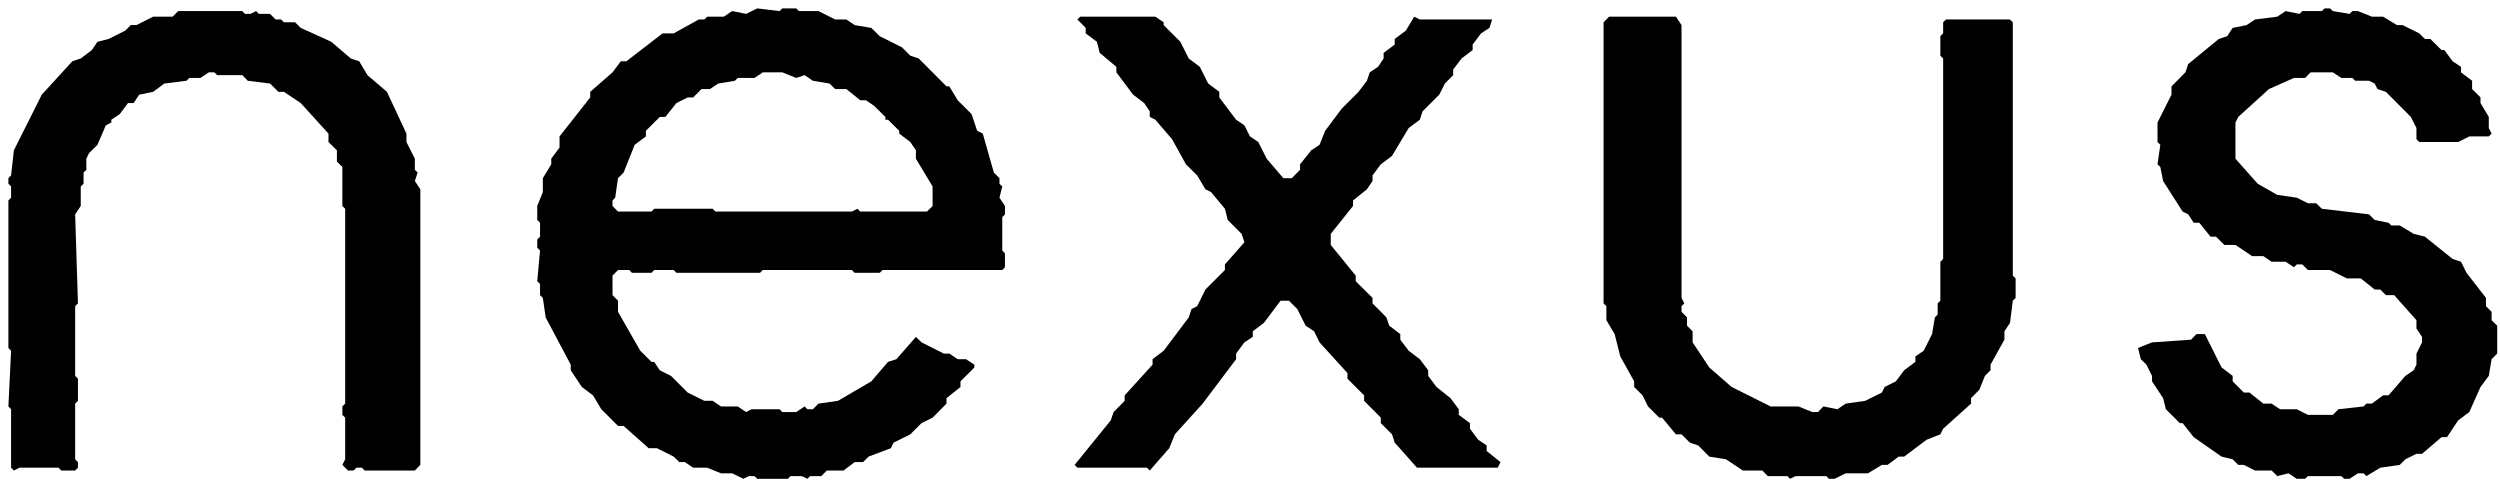
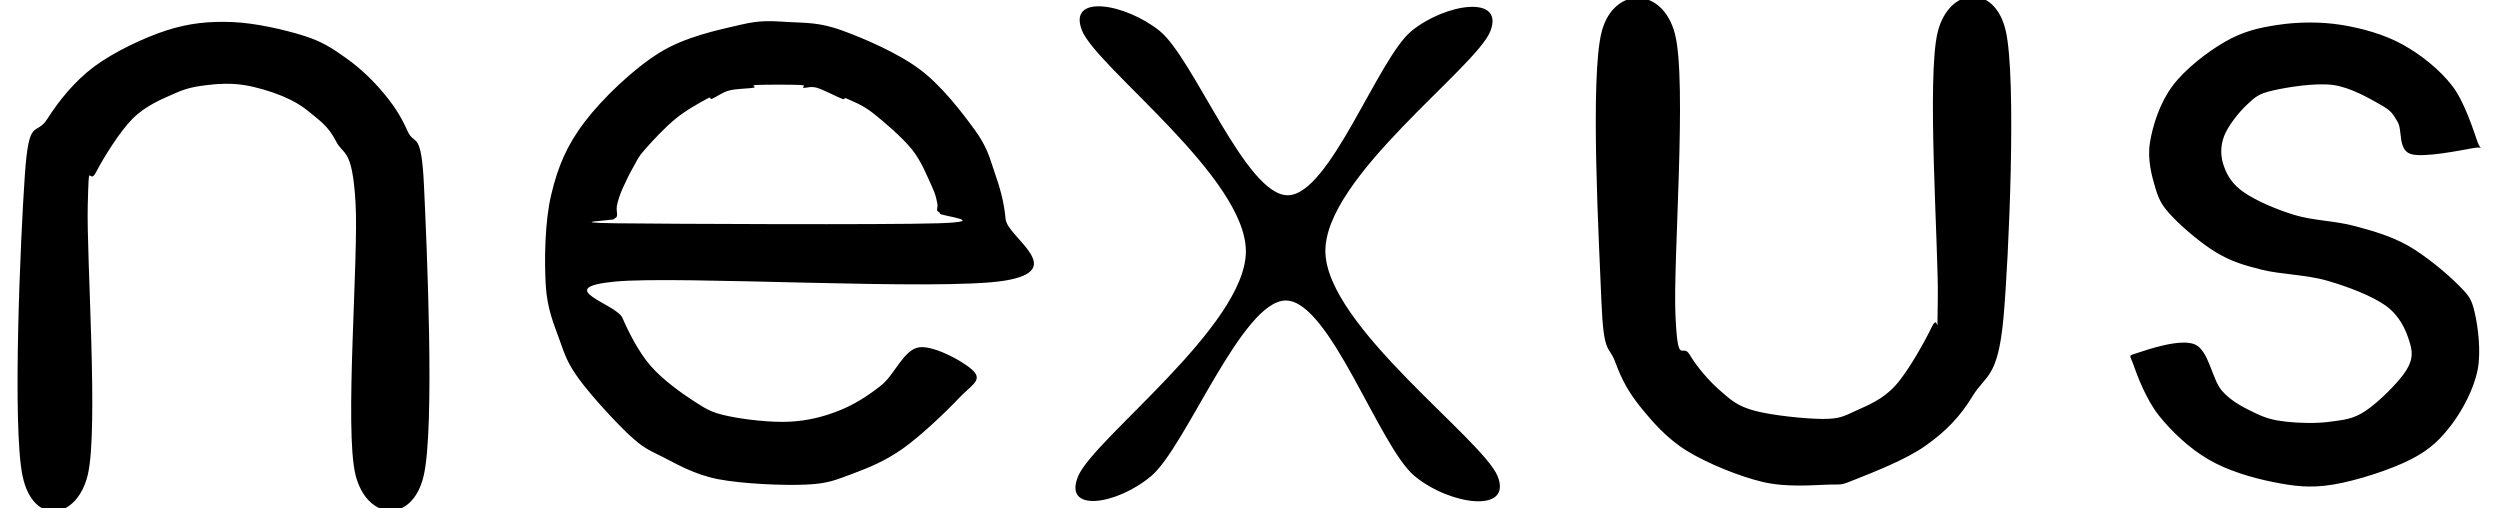
- <svg xmlns="http://www.w3.org/2000/svg" viewBox="0 0 205.26 40" role="img" aria-labelledby="nexus-wordmark-title nexus-wordmark-desc" fill="currentColor" fill-rule="evenodd">
-   <path d="M5.94,5.03L3.43,7.77L1.14,12.34L0.91,14.40L0.69,14.63L0.69,15.09L0.91,15.31L0.91,16.23L0.69,16.46L0.69,28.57L0.91,28.80L0.69,33.37L0.91,33.60L0.91,38.40L1.14,38.63L1.60,38.40L4.80,38.40L5.03,38.63L6.17,38.63L6.40,38.40L6.40,37.94L6.17,37.71L6.17,33.14L6.40,32.91L6.40,31.09L6.17,30.86L6.17,25.14L6.40,24.91L6.17,17.60L6.63,16.91L6.63,15.31L6.86,15.09L6.86,14.17L7.09,13.94L7.09,13.03L7.31,12.57L8.00,11.89L8.69,10.29L9.14,10.06L9.14,9.83L9.83,9.37L10.51,8.46L10.97,8.46L11.43,7.77L12.57,7.54L13.49,6.86L15.31,6.63L15.54,6.40L16.46,6.40L17.14,5.94L17.60,5.94L17.83,6.17L19.89,6.17L20.34,6.63L22.17,6.86L22.86,7.54L23.31,7.54L24.69,8.46L26.97,10.97L26.97,11.66L27.66,12.34L27.66,13.26L28.11,13.71L28.11,16.91L28.34,17.14L28.34,33.14L28.11,33.37L28.11,34.06L28.34,34.29L28.34,37.71L28.11,38.17L28.57,38.63L29.03,38.63L29.26,38.40L29.71,38.40L29.94,38.63L34.06,38.63L34.51,38.17L34.51,15.54L34.06,14.86L34.29,14.17L34.06,13.94L34.06,13.03L33.37,11.66L33.37,10.97L31.77,7.54L30.17,6.17L29.49,5.03L28.80,4.80L27.20,3.43L24.69,2.29L24.23,1.83L23.31,1.83L23.09,1.60L22.63,1.60L22.17,1.14L21.26,1.14L21.03,0.91L20.57,1.14L20.11,1.14L19.89,0.91L14.63,0.91L14.17,1.37L12.57,1.37L11.20,2.06L10.74,2.06L10.29,2.51L8.91,3.20L8.00,3.43L7.54,4.11L6.63,4.80Z" />
-   <path d="M60.11,0.91L59.43,1.37L58.06,1.37L57.83,1.60L57.37,1.60L55.31,2.74L54.40,2.74L51.43,5.03L50.97,5.03L50.29,5.94L48.46,7.54L48.46,8.00L45.94,11.20L45.94,12.11L45.26,13.03L45.26,13.49L44.57,14.63L44.57,15.77L44.11,16.91L44.11,18.06L44.34,18.29L44.34,19.43L44.11,19.66L44.11,20.34L44.34,20.57L44.11,23.09L44.34,23.31L44.34,24.23L44.57,24.46L44.80,26.06L46.86,29.94L46.86,30.40L47.77,31.77L48.69,32.46L49.37,33.60L50.74,34.97L51.20,34.97L53.26,36.80L53.94,36.80L55.31,37.49L55.77,37.94L56.23,37.94L56.91,38.40L58.06,38.40L59.20,38.86L60.11,38.86L61.03,39.31L61.49,39.09L61.94,39.09L62.17,39.31L64.69,39.31L64.91,39.09L65.83,39.09L66.29,39.31L66.51,39.09L67.43,39.09L67.89,38.63L69.26,38.63L70.17,37.94L70.86,37.94L71.31,37.49L73.14,36.80L73.37,36.34L74.74,35.66L75.66,34.74L76.57,34.29L77.71,33.14L77.71,32.69L78.86,31.77L78.86,31.31L80.00,30.17L80.00,29.94L79.31,29.49L78.63,29.49L77.94,29.03L77.49,29.03L75.66,28.11L75.20,27.66L73.60,29.49L72.91,29.71L71.54,31.31L68.80,32.91L67.20,33.14L66.74,33.60L66.29,33.60L66.06,33.37L65.37,33.83L64.23,33.83L64.00,33.60L61.71,33.60L61.26,33.83L60.57,33.37L59.20,33.37L58.51,32.91L57.83,32.91L56.46,32.23L55.09,30.86L54.17,30.40L53.71,29.71L53.49,29.71L52.57,28.80L50.74,25.60L50.74,24.69L50.29,24.23L50.29,22.63L50.74,22.17L51.66,22.17L51.89,22.40L53.49,22.40L53.71,22.17L55.31,22.17L55.54,22.40L62.40,22.40L62.63,22.17L69.94,22.17L70.17,22.40L72.23,22.40L72.46,22.17L82.29,22.17L82.51,21.94L82.51,20.80L82.29,20.57L82.29,17.83L82.51,17.60L82.51,16.91L82.06,16.23L82.29,15.31L82.06,15.09L82.06,14.63L81.60,14.17L80.69,10.97L80.23,10.74L79.77,9.37L78.63,8.23L77.94,7.09L77.71,7.09L75.43,4.80L74.74,4.57L74.06,3.89L72.23,2.97L71.54,2.29L70.17,2.06L69.49,1.60L68.57,1.60L67.20,0.91L65.60,0.91L65.37,0.69L64.23,0.69L64.00,0.91L62.17,0.69L61.26,1.14ZM50.29,16.46L50.51,16.23L50.74,14.63L51.20,14.17L52.11,11.89L53.03,11.20L53.03,10.74L54.17,9.60L54.63,9.60L55.54,8.46L56.46,8.00L56.91,8.00L57.60,7.31L58.29,7.31L58.97,6.86L60.34,6.63L60.57,6.40L61.94,6.40L62.63,5.94L64.23,5.94L65.37,6.40L66.06,6.17L66.74,6.63L68.11,6.86L68.57,7.31L69.49,7.31L70.63,8.23L71.09,8.23L71.77,8.69L72.69,9.60L72.69,9.83L72.91,9.83L73.83,10.74L73.83,10.97L74.74,11.66L75.20,12.34L75.20,13.03L76.57,15.31L76.57,16.91L76.11,17.37L70.63,17.37L70.40,17.14L69.94,17.37L58.74,17.37L58.51,17.14L53.71,17.14L53.49,17.37L50.74,17.37L50.29,16.91Z" />
-   <path d="M88.69,1.37L88.46,1.60L89.14,2.29L89.14,2.74L90.06,3.43L90.29,4.34L91.66,5.49L91.66,5.94L93.03,7.77L93.94,8.46L94.40,9.14L94.40,9.60L94.86,9.83L96.23,11.43L97.37,13.49L98.29,14.40L98.97,15.54L99.43,15.77L100.57,17.14L100.80,18.06L101.94,19.20L102.17,19.89L100.57,21.71L100.57,22.17L98.97,23.77L98.29,25.14L97.83,25.37L97.60,26.06L95.54,28.80L94.63,29.49L94.63,29.94L92.34,32.46L92.34,32.91L91.43,33.83L91.20,34.51L88.23,38.17L88.46,38.40L94.17,38.40L94.40,38.63L96.00,36.80L96.46,35.66L98.74,33.14L101.49,29.49L101.49,29.03L102.17,28.11L102.86,27.66L102.86,27.20L103.77,26.51L105.14,24.69L105.83,24.69L106.51,25.37L107.20,26.74L107.89,27.20L108.34,28.11L110.63,30.63L110.63,31.09L112.00,32.46L112.00,32.91L113.37,34.29L113.37,34.74L114.29,35.66L114.51,36.34L116.34,38.40L122.97,38.40L123.20,37.94L122.06,37.03L122.06,36.57L121.37,36.11L120.69,35.20L120.69,34.74L119.77,34.06L119.77,33.60L119.09,32.69L117.94,31.77L117.26,30.86L117.26,30.40L116.57,29.49L115.66,28.80L114.97,27.89L114.97,27.43L114.06,26.74L113.83,26.06L112.69,24.91L112.69,24.46L111.31,23.09L111.31,22.63L109.26,20.11L109.26,19.20L111.09,16.91L111.09,16.46L112.23,15.54L112.69,14.86L112.69,14.40L113.37,13.49L114.29,12.80L115.66,10.51L116.57,9.83L116.80,9.14L118.17,7.77L118.63,6.86L119.31,6.17L119.31,5.71L120.00,4.80L120.91,4.11L120.91,3.66L121.60,2.74L122.29,2.29L122.51,1.60L116.57,1.60L116.11,1.37L115.43,2.51L114.51,3.20L114.51,3.66L113.60,4.34L113.60,4.80L113.14,5.49L112.46,5.94L112.23,6.63L111.54,7.54L110.17,8.91L108.80,10.74L108.34,11.89L107.66,12.34L106.74,13.49L106.74,13.94L106.06,14.63L105.37,14.63L104.00,13.03L103.31,11.66L102.63,11.20L102.17,10.29L101.49,9.83L100.11,8.00L100.11,7.54L99.20,6.86L98.51,5.49L97.60,4.80L96.91,3.43L95.54,2.06L95.54,1.83L94.86,1.37Z" />
-   <path d="M132.11,1.37L131.66,1.83L131.66,24.91L131.89,25.14L131.89,26.29L132.57,27.43L133.03,29.26L134.17,31.31L134.17,31.77L134.86,32.46L135.31,33.37L136.23,34.29L136.46,34.29L137.60,35.66L138.06,35.66L138.74,36.34L139.43,36.57L140.34,37.49L141.71,37.71L143.09,38.63L144.69,38.63L145.14,39.09L146.74,39.09L146.97,39.31L147.43,39.09L149.94,39.09L150.17,39.31L150.63,39.31L151.54,38.86L153.37,38.86L154.51,38.17L154.97,38.17L155.89,37.49L156.34,37.49L158.17,36.11L159.31,35.66L159.54,35.20L161.83,33.14L161.83,32.69L162.51,32.00L162.97,30.86L163.43,30.40L163.43,29.94L164.57,27.89L164.57,27.20L165.03,26.51L165.26,24.69L165.49,24.46L165.49,22.86L165.26,22.63L165.26,1.83L165.03,1.60L159.77,1.60L159.54,1.83L159.54,2.74L159.31,2.97L159.31,4.57L159.54,4.80L159.54,21.26L159.31,21.49L159.31,24.69L159.09,24.91L159.09,25.83L158.86,26.06L158.63,27.43L157.94,28.80L157.26,29.26L157.26,29.71L156.34,30.40L155.66,31.31L154.74,31.77L154.51,32.23L153.14,32.91L151.54,33.14L150.86,33.60L149.71,33.37L149.26,33.83L148.80,33.83L147.66,33.37L145.37,33.37L142.17,31.77L140.34,30.17L138.97,28.11L138.97,27.20L138.51,26.74L138.51,26.06L138.06,25.60L138.06,25.14L138.29,24.91L138.06,24.46L138.06,2.06L137.60,1.37Z" />
-   <path d="M193.60,0.91L193.14,0.91L192.91,1.14L191.54,0.91L191.31,0.69L190.86,0.69L190.63,0.91L189.03,0.91L188.80,1.14L187.66,0.91L186.97,1.37L185.14,1.60L184.46,2.06L183.31,2.29L182.86,2.97L182.17,3.20L179.66,5.26L179.43,5.94L178.29,7.09L178.29,7.77L177.14,10.06L177.14,11.66L177.37,11.89L177.14,13.49L177.37,13.71L177.60,14.86L179.20,17.37L179.66,17.60L180.11,18.29L180.57,18.29L181.49,19.43L181.94,19.43L182.63,20.11L183.54,20.11L184.91,21.03L185.83,21.03L186.51,21.49L187.66,21.49L188.34,21.94L188.57,21.71L189.03,21.71L189.49,22.17L191.31,22.17L192.69,22.86L193.83,22.86L194.97,23.77L195.43,23.77L195.89,24.23L196.57,24.23L198.40,26.29L198.40,26.97L198.86,27.66L198.86,28.11L198.40,29.03L198.40,29.94L198.17,30.40L197.49,30.86L196.11,32.46L195.66,32.46L194.74,33.14L194.29,33.14L194.06,33.37L192.00,33.60L191.54,34.06L189.49,34.06L188.57,33.60L187.20,33.60L186.51,33.14L185.83,33.14L184.69,32.23L184.23,32.23L183.31,31.31L183.31,30.86L182.40,30.17L181.03,27.43L180.34,27.43L179.89,27.89L176.69,28.11L175.54,28.57L175.77,29.49L176.23,29.94L176.69,30.86L176.69,31.31L177.60,32.69L177.83,33.60L178.97,34.74L179.20,34.74L180.11,35.89L182.40,37.49L183.31,37.71L183.77,38.17L184.23,38.17L185.14,38.63L186.51,38.63L186.97,39.09L187.89,38.86L188.57,39.31L189.26,39.31L189.49,39.09L192.23,39.09L192.46,39.31L192.91,39.31L193.60,38.86L194.06,38.86L194.29,39.09L195.43,38.40L197.03,38.17L197.49,37.71L198.40,37.26L198.86,37.26L200.46,35.89L200.91,35.89L201.83,34.51L202.74,33.83L203.66,31.77L204.34,30.86L204.57,29.49L205.03,29.03L205.03,26.74L204.57,26.29L204.57,25.60L204.11,25.14L204.11,24.46L202.51,22.40L202.06,21.49L201.37,21.26L199.09,19.43L198.17,19.20L197.03,18.51L196.34,18.51L196.11,18.29L194.97,18.06L194.51,17.60L190.63,17.14L190.17,16.69L189.49,16.69L188.57,16.23L186.97,16.00L185.37,15.09L183.54,13.03L183.54,10.06L183.77,9.60L186.29,7.31L188.34,6.40L189.26,6.40L189.71,5.94L191.54,5.94L192.23,6.40L193.14,6.40L193.37,6.63L194.51,6.63L194.97,6.86L195.20,7.31L195.89,7.54L197.94,9.60L198.40,10.51L198.40,11.43L198.63,11.66L201.83,11.66L202.74,11.20L204.34,11.20L204.57,10.97L204.34,10.51L204.34,9.60L203.66,8.46L203.66,8.00L202.97,7.31L202.97,6.63L202.06,5.94L202.06,5.49L201.37,5.03L200.69,4.11L200.46,4.11L199.54,3.20L199.09,3.20L198.63,2.74L197.26,2.06L196.80,2.06L195.66,1.37L194.74,1.37Z" />
+ <svg xmlns="http://www.w3.org/2000/svg" viewBox="0 0 197.17 40" role="img" aria-labelledby="nexus-wordmark-title nexus-wordmark-desc" fill="currentColor" fill-rule="evenodd">
+   <path d="M58.37 1.96C56.66 2.36 54.03 2.89 51.99 4.17C49.95 5.44 47.54 7.74 46.12 9.60C44.70 11.46 43.99 13.18 43.48 15.33C42.96 17.47 42.93 20.55 43.04 22.46C43.15 24.38 43.69 25.57 44.13 26.81C44.57 28.06 44.78 28.68 45.69 29.93C46.60 31.17 48.51 33.26 49.60 34.28C50.69 35.29 51.04 35.43 52.21 36.01C53.38 36.60 54.74 37.42 56.63 37.79C58.52 38.16 61.78 38.30 63.55 38.22C65.32 38.15 65.97 37.83 67.25 37.36C68.53 36.88 69.84 36.35 71.23 35.36C72.62 34.38 74.64 32.45 75.58 31.45C76.52 30.45 77.40 30.06 76.88 29.38C76.37 28.71 73.73 27.22 72.50 27.39C71.27 27.56 70.55 29.57 69.49 30.40C68.44 31.23 67.37 31.91 66.16 32.39C64.95 32.87 63.69 33.19 62.25 33.26C60.80 33.33 58.74 33.09 57.50 32.83C56.26 32.57 55.85 32.37 54.82 31.70C53.79 31.04 52.26 29.95 51.30 28.84C50.35 27.74 49.57 26.18 49.09 25.07C48.62 23.97 43.46 22.70 48.48 22.21C53.50 21.72 74.06 22.96 79.20 22.14C84.34 21.32 79.44 18.71 79.31 17.28C79.18 15.86 78.85 14.76 78.44 13.59C78.04 12.42 77.87 11.61 76.88 10.25C75.90 8.90 74.29 6.78 72.54 5.47C70.79 4.16 68.09 3.01 66.38 2.39C64.66 1.77 63.58 1.81 62.25 1.74C60.91 1.67 60.08 1.55 58.37 1.96ZM126.34 2.43C125.37 5.94 126.13 19.41 126.30 23.77C126.48 28.12 126.88 27.16 127.39 28.55C127.90 29.94 128.44 30.93 129.38 32.10C130.33 33.27 131.47 34.60 133.08 35.58C134.69 36.56 137.17 37.57 139.02 38.01C140.88 38.45 142.98 38.26 144.20 38.22C145.43 38.19 145.10 38.30 146.38 37.79C147.66 37.28 150.35 36.24 151.88 35.14C153.42 34.05 154.56 32.91 155.58 31.23C156.60 29.55 157.57 29.87 158.01 25.07C158.44 20.27 159.05 6.19 158.19 2.43C157.32 -1.33 153.72 -1.02 152.83 2.50C151.93 6.02 152.90 19.68 152.83 23.55C152.75 27.42 152.95 24.58 152.39 25.72C151.84 26.87 150.50 29.29 149.49 30.40C148.49 31.51 147.33 31.95 146.38 32.39C145.42 32.83 145.10 33.04 143.77 33.04C142.43 33.04 139.72 32.76 138.37 32.39C137.02 32.02 136.54 31.57 135.69 30.83C134.84 30.10 133.85 28.97 133.26 27.97C132.67 26.97 132.33 29.07 132.14 24.86C131.94 20.64 133.07 6.42 132.10 2.68C131.14 -1.06 127.31 -1.09 126.34 2.43ZM179.67 1.96C178.15 2.18 176.86 2.49 175.47 3.30C174.08 4.10 172.32 5.46 171.34 6.78C170.36 8.09 169.79 9.85 169.57 11.20C169.34 12.54 169.70 13.87 170.00 14.86C170.30 15.84 170.54 16.26 171.34 17.10C172.14 17.95 173.65 19.23 174.82 19.93C175.99 20.62 176.91 20.90 178.37 21.27C179.82 21.64 181.91 21.66 183.55 22.14C185.19 22.61 187.11 23.35 188.19 24.13C189.26 24.92 189.73 26.00 190.00 26.85C190.27 27.69 190.35 28.28 189.78 29.20C189.21 30.13 187.60 31.71 186.59 32.39C185.59 33.07 184.81 33.12 183.77 33.26C182.72 33.41 181.30 33.37 180.33 33.26C179.35 33.15 178.78 33.01 177.93 32.61C177.09 32.20 176.06 31.74 175.25 30.83C174.45 29.93 174.23 27.68 173.12 27.17C172.00 26.67 169.40 27.56 168.59 27.83C167.78 28.09 167.98 27.95 168.26 28.77C168.54 29.59 169.27 31.51 170.25 32.75C171.24 34.00 172.67 35.36 174.17 36.23C175.66 37.11 177.60 37.68 179.24 38.01C180.88 38.34 182.17 38.52 183.99 38.22C185.80 37.93 188.57 37.04 190.14 36.23C191.71 35.43 192.53 34.58 193.41 33.41C194.28 32.23 195.10 30.66 195.40 29.20C195.69 27.75 195.44 25.80 195.18 24.67C194.92 23.54 194.72 23.31 193.84 22.43C192.96 21.55 191.28 20.15 189.93 19.38C188.57 18.62 187.22 18.23 185.72 17.83C184.23 17.42 182.43 17.40 180.98 16.96C179.52 16.52 177.92 15.82 176.99 15.18C176.06 14.54 175.66 13.85 175.40 13.12C175.13 12.38 175.10 11.57 175.40 10.76C175.70 9.95 176.57 8.86 177.21 8.26C177.85 7.66 178.11 7.40 179.24 7.14C180.37 6.88 182.57 6.52 183.99 6.70C185.40 6.89 186.90 7.78 187.75 8.26C188.61 8.74 188.70 8.96 189.09 9.60C189.49 10.25 189.11 11.79 190.11 12.14C191.11 12.48 194.23 11.82 195.11 11.67C195.99 11.51 195.68 12.01 195.40 11.20C195.11 10.38 194.39 8.06 193.41 6.78C192.42 5.50 190.95 4.32 189.49 3.51C188.03 2.71 186.27 2.22 184.64 1.96C183.00 1.70 181.20 1.73 179.67 1.96ZM7.43 5.25C5.86 6.42 4.64 7.96 3.73 9.38C2.82 10.81 2.28 9.11 1.96 13.80C1.63 18.50 0.95 33.59 1.78 37.54C2.60 41.48 6.06 41.02 6.92 37.46C7.78 33.91 6.81 20.18 6.92 16.20C7.03 12.22 6.98 14.73 7.57 13.59C8.16 12.45 9.43 10.39 10.47 9.35C11.51 8.31 12.81 7.80 13.80 7.36C14.79 6.91 15.51 6.81 16.41 6.70C17.31 6.59 18.23 6.56 19.20 6.70C20.18 6.85 21.36 7.20 22.25 7.57C23.13 7.94 23.79 8.32 24.49 8.91C25.20 9.50 25.89 9.95 26.49 11.12C27.08 12.30 27.78 11.59 28.04 15.98C28.30 20.37 27.15 33.87 28.04 37.46C28.94 41.06 32.51 41.33 33.41 37.54C34.31 33.74 33.65 19.21 33.44 14.67C33.23 10.14 32.69 11.57 32.14 10.33C31.59 9.08 30.95 8.16 30.14 7.21C29.34 6.26 28.35 5.33 27.32 4.60C26.29 3.87 25.48 3.30 23.99 2.83C22.49 2.35 20.14 1.81 18.33 1.74C16.53 1.67 14.97 1.81 13.15 2.39C11.33 2.98 9.00 4.09 7.43 5.25ZM85.33 2.39C86.46 5.30 98.31 14.00 98.26 19.86C98.21 25.71 86.28 34.59 85.04 37.54C83.79 40.48 88.07 39.84 90.80 37.54C93.53 35.23 97.95 23.70 101.41 23.70C104.87 23.70 108.77 35.22 111.56 37.54C114.34 39.85 119.29 40.52 118.12 37.57C116.94 34.63 104.63 25.71 104.53 19.86C104.43 14.00 116.40 5.37 117.54 2.46C118.67 -0.44 114.00 0.27 111.34 2.43C108.68 4.58 104.87 15.40 101.56 15.40C98.24 15.40 94.15 4.60 91.45 2.43C88.74 0.26 84.19 -0.51 85.33 2.39ZM48.44 17.28C48.45 17.19 48.62 17.21 48.66 17.03C48.70 16.85 48.59 16.55 48.66 16.20C48.73 15.84 48.87 15.41 49.09 14.89C49.32 14.37 49.70 13.60 50.00 13.08C50.30 12.56 50.32 12.40 50.87 11.78C51.42 11.15 52.48 10.01 53.30 9.35C54.11 8.68 55.28 8.05 55.76 7.79C56.24 7.53 55.87 7.90 56.16 7.79C56.45 7.68 56.96 7.28 57.50 7.14C58.04 6.99 59.06 6.99 59.42 6.92C59.78 6.85 59.06 6.74 59.67 6.70C60.29 6.67 62.50 6.67 63.12 6.70C63.73 6.74 63.15 6.88 63.37 6.92C63.59 6.96 63.91 6.78 64.42 6.92C64.93 7.07 66.01 7.64 66.41 7.79C66.81 7.93 66.41 7.60 66.81 7.79C67.22 7.98 67.99 8.25 68.84 8.91C69.69 9.58 71.15 10.82 71.92 11.78C72.69 12.74 73.15 13.97 73.48 14.67C73.81 15.37 73.84 15.66 73.91 15.98C73.99 16.30 73.88 16.45 73.91 16.59C73.95 16.74 74.12 16.68 74.13 16.85C74.14 17.02 78.24 17.48 73.99 17.61C69.73 17.74 52.84 17.66 48.59 17.61C44.33 17.55 48.43 17.38 48.44 17.28Z" />
</svg>
